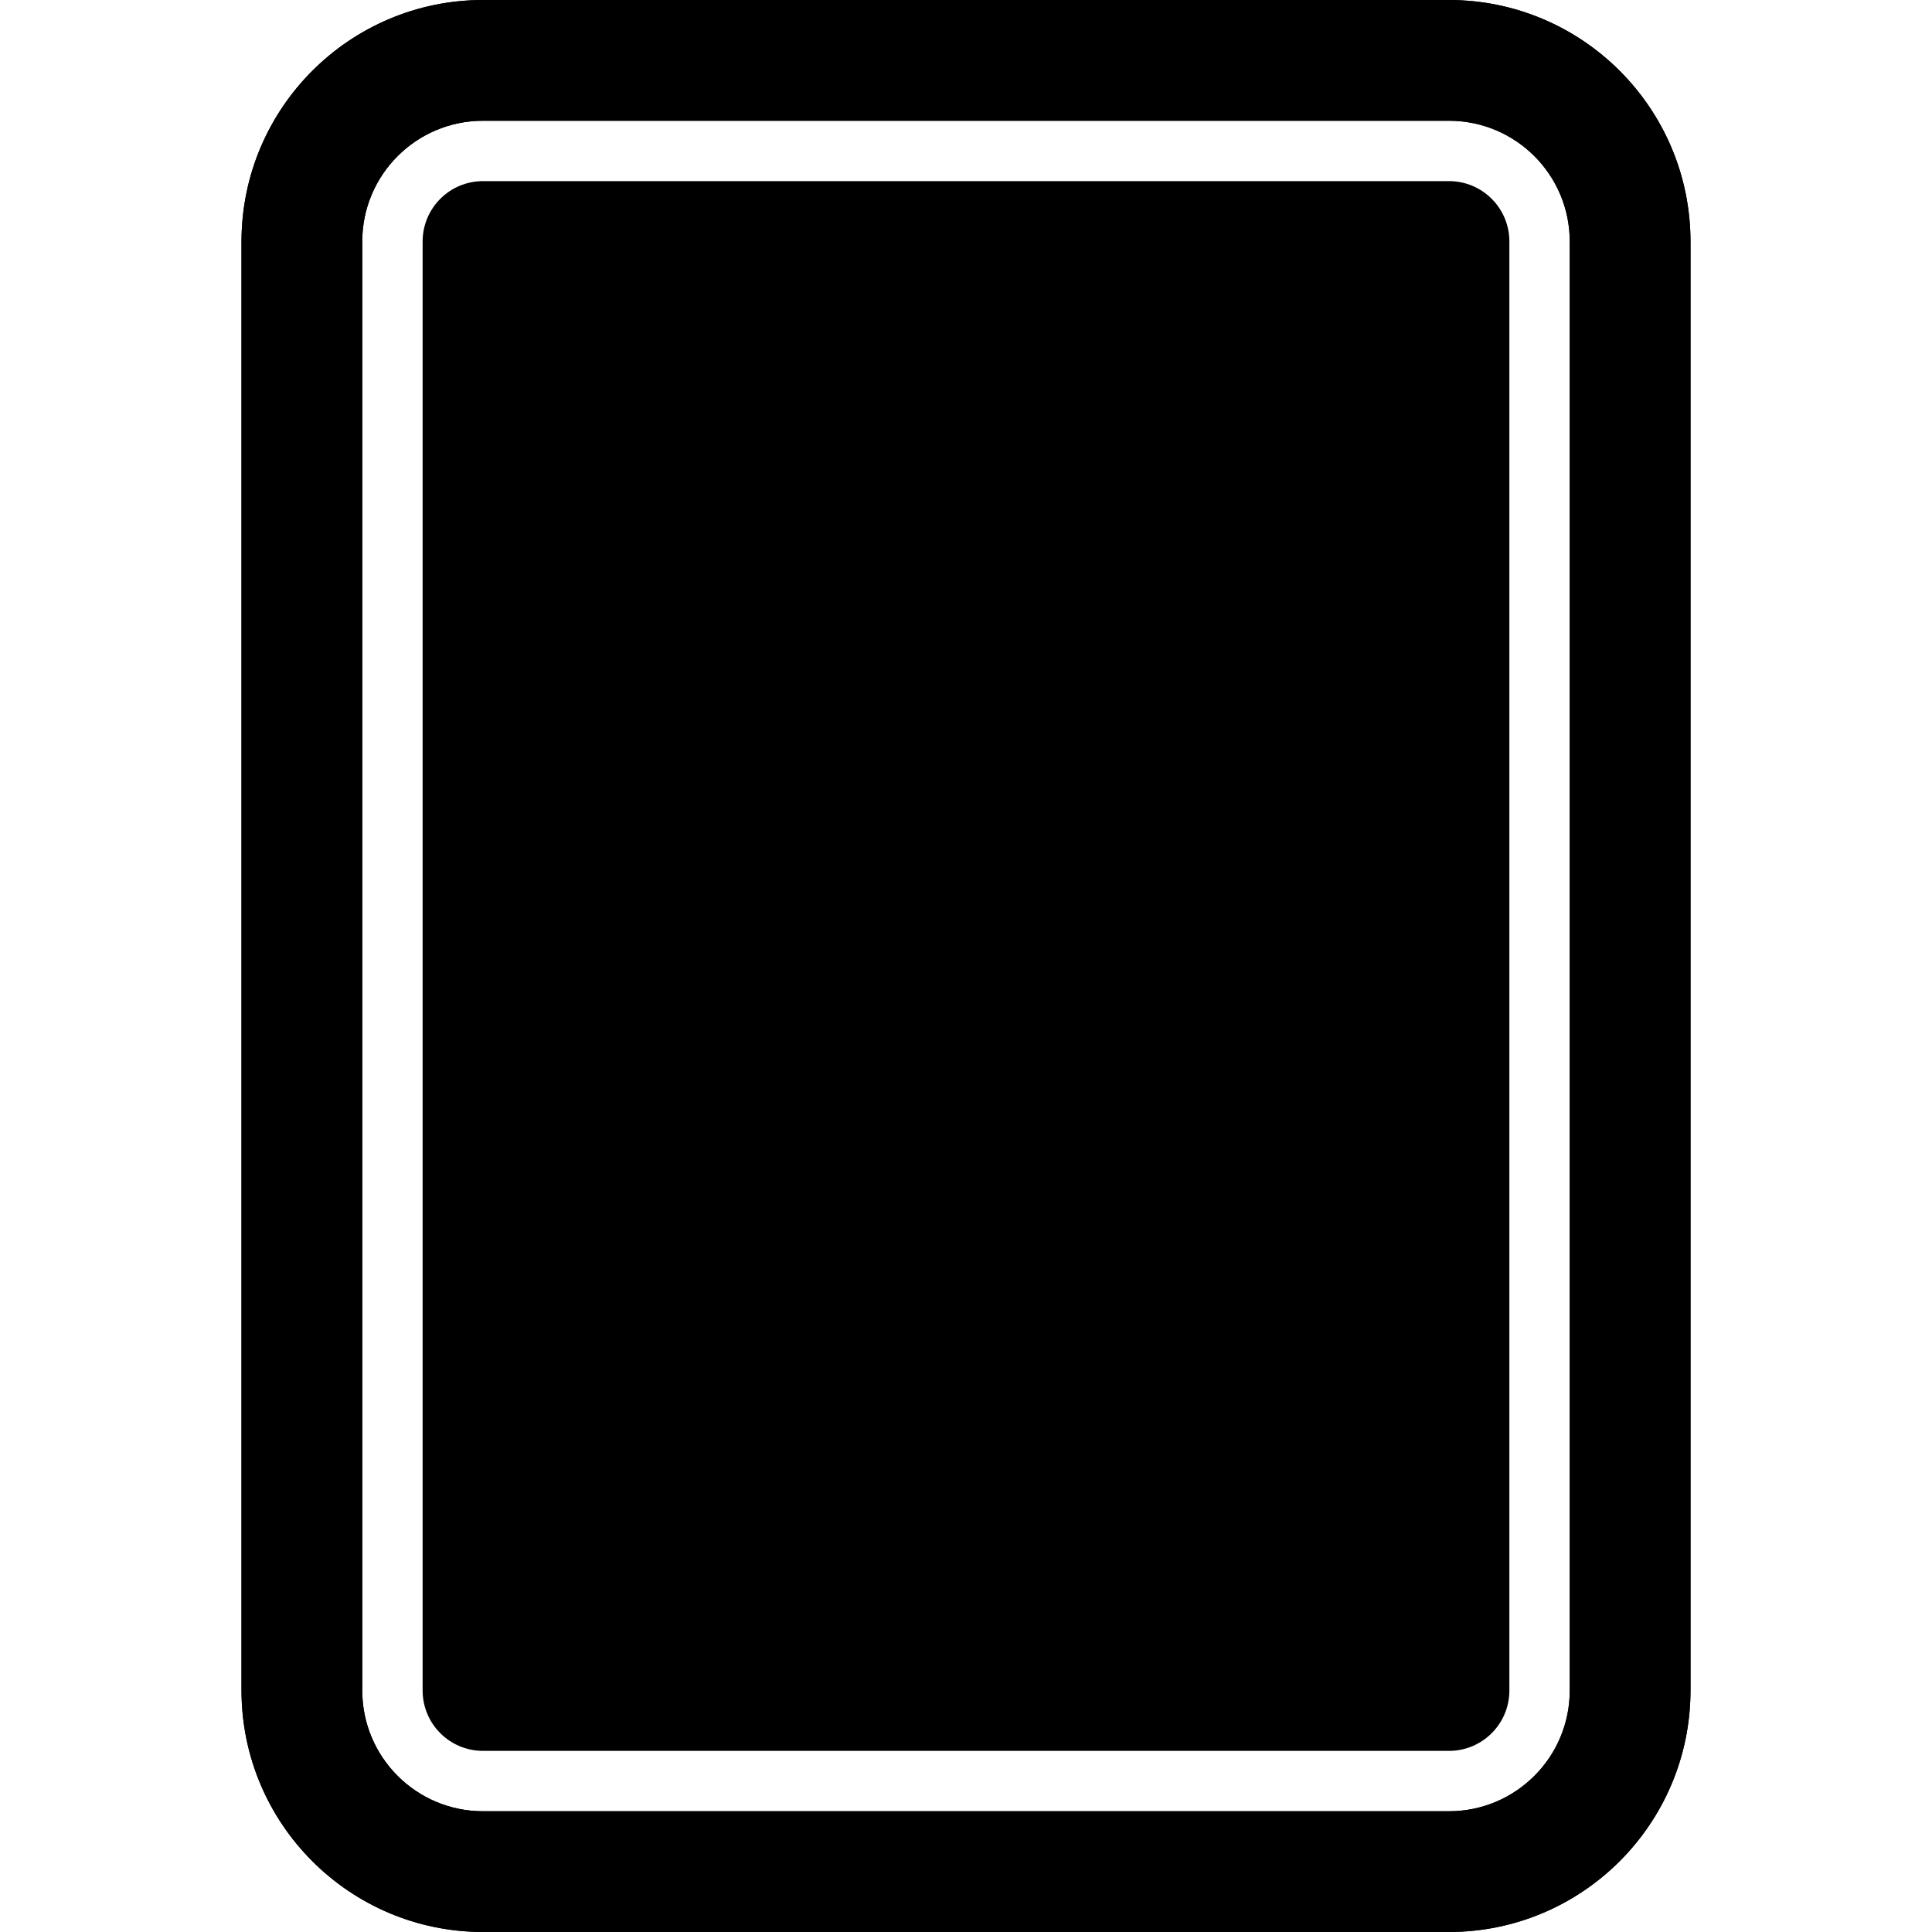
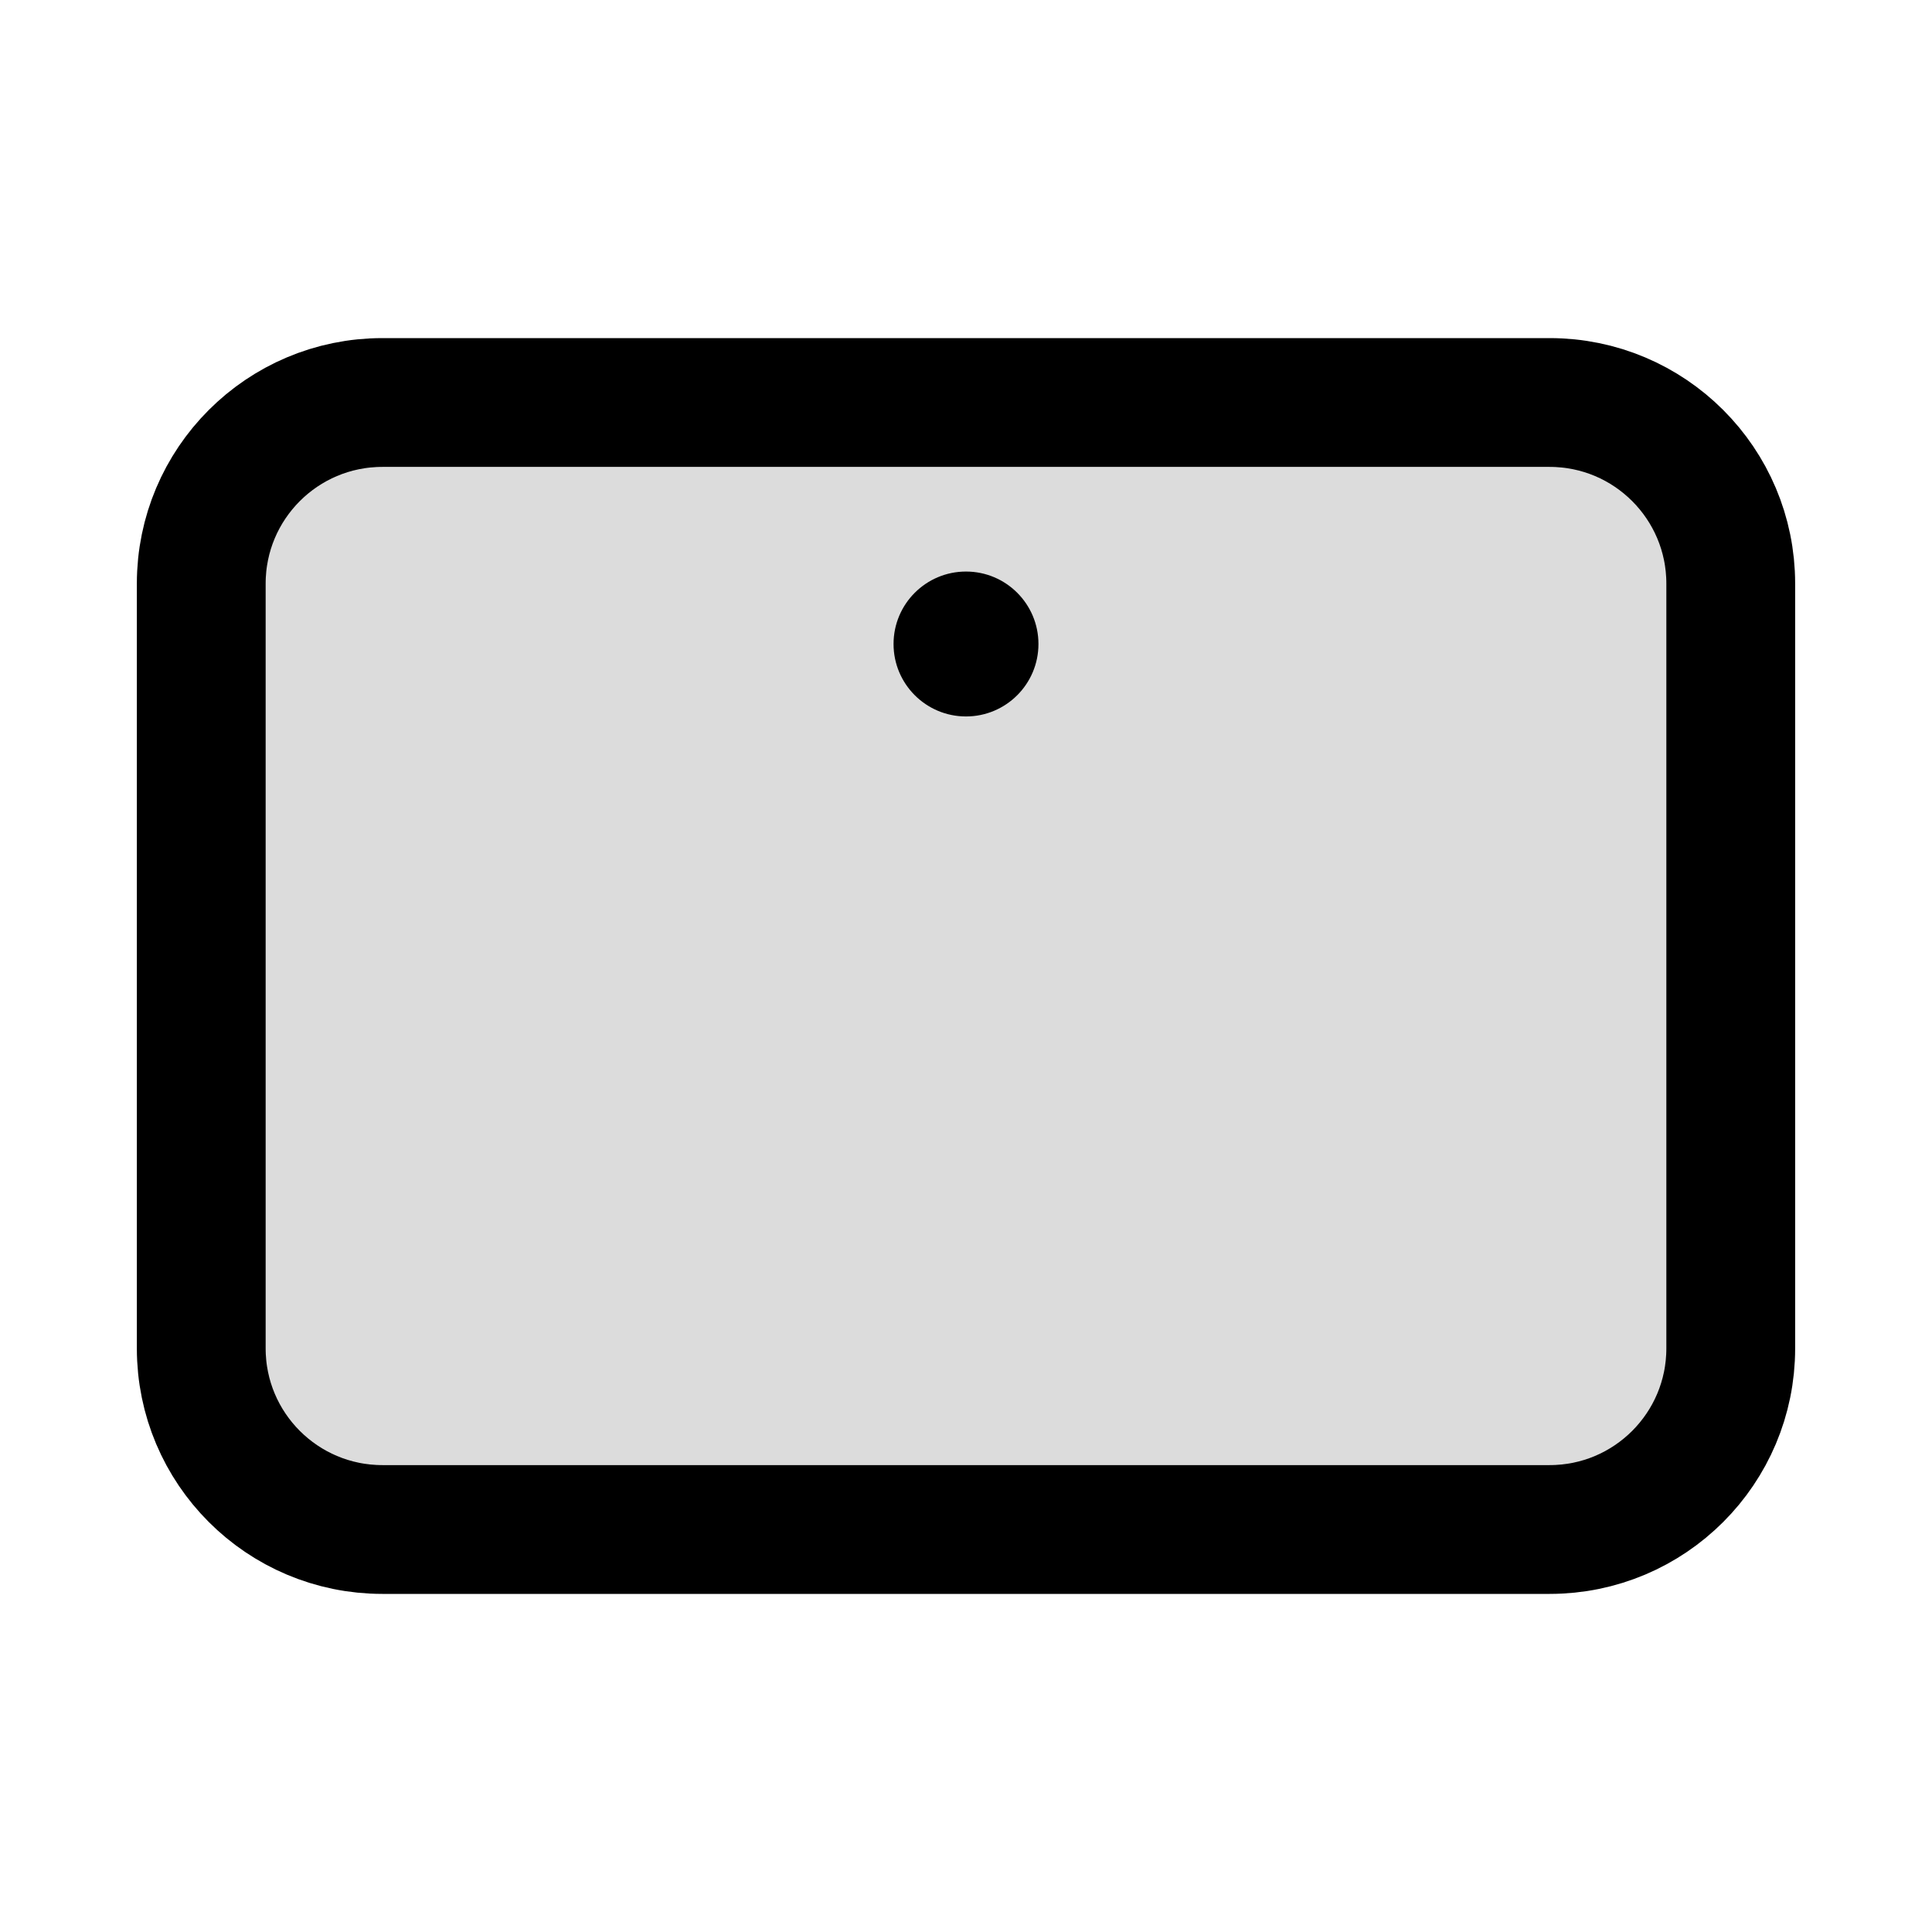
- <svg xmlns="http://www.w3.org/2000/svg" class="ionicon" viewBox="0 0 512 512">
-   <path d="M384 512H128a64.07 64.07 0 01-64-64V64a64.07 64.07 0 0164-64h256a64.07 64.07 0 0164 64v384a64.07 64.07 0 01-64 64zM128 32a32 32 0 00-32 32v384a32 32 0 0032 32h256a32 32 0 0032-32V64a32 32 0 00-32-32z" />
-   <path d="M384 0a64.07 64.07 0 0164 64v384a64.07 64.07 0 01-64 64H128a64.07 64.07 0 01-64-64V64a64.07 64.07 0 0164-64h256M128 480h256a32 32 0 0032-32V64a32 32 0 00-32-32H128a32 32 0 00-32 32v384a32 32 0 0032 32m0-16a16 16 0 01-16-16V64a16 16 0 0116-16h256a16 16 0 0116 16v384a16 16 0 01-16 16z" />
+ <svg xmlns="http://www.w3.org/2000/svg" width="24" height="24" viewBox="0 0 24 24">
+   <rect x="2.5" y="5" width="19" height="14" rx="2.25" fill="#000" fill-opacity="0.14" stroke="#000" stroke-width="1.6" />
+   <circle cx="12" cy="8" r="0.9" fill="#000" />
</svg>
